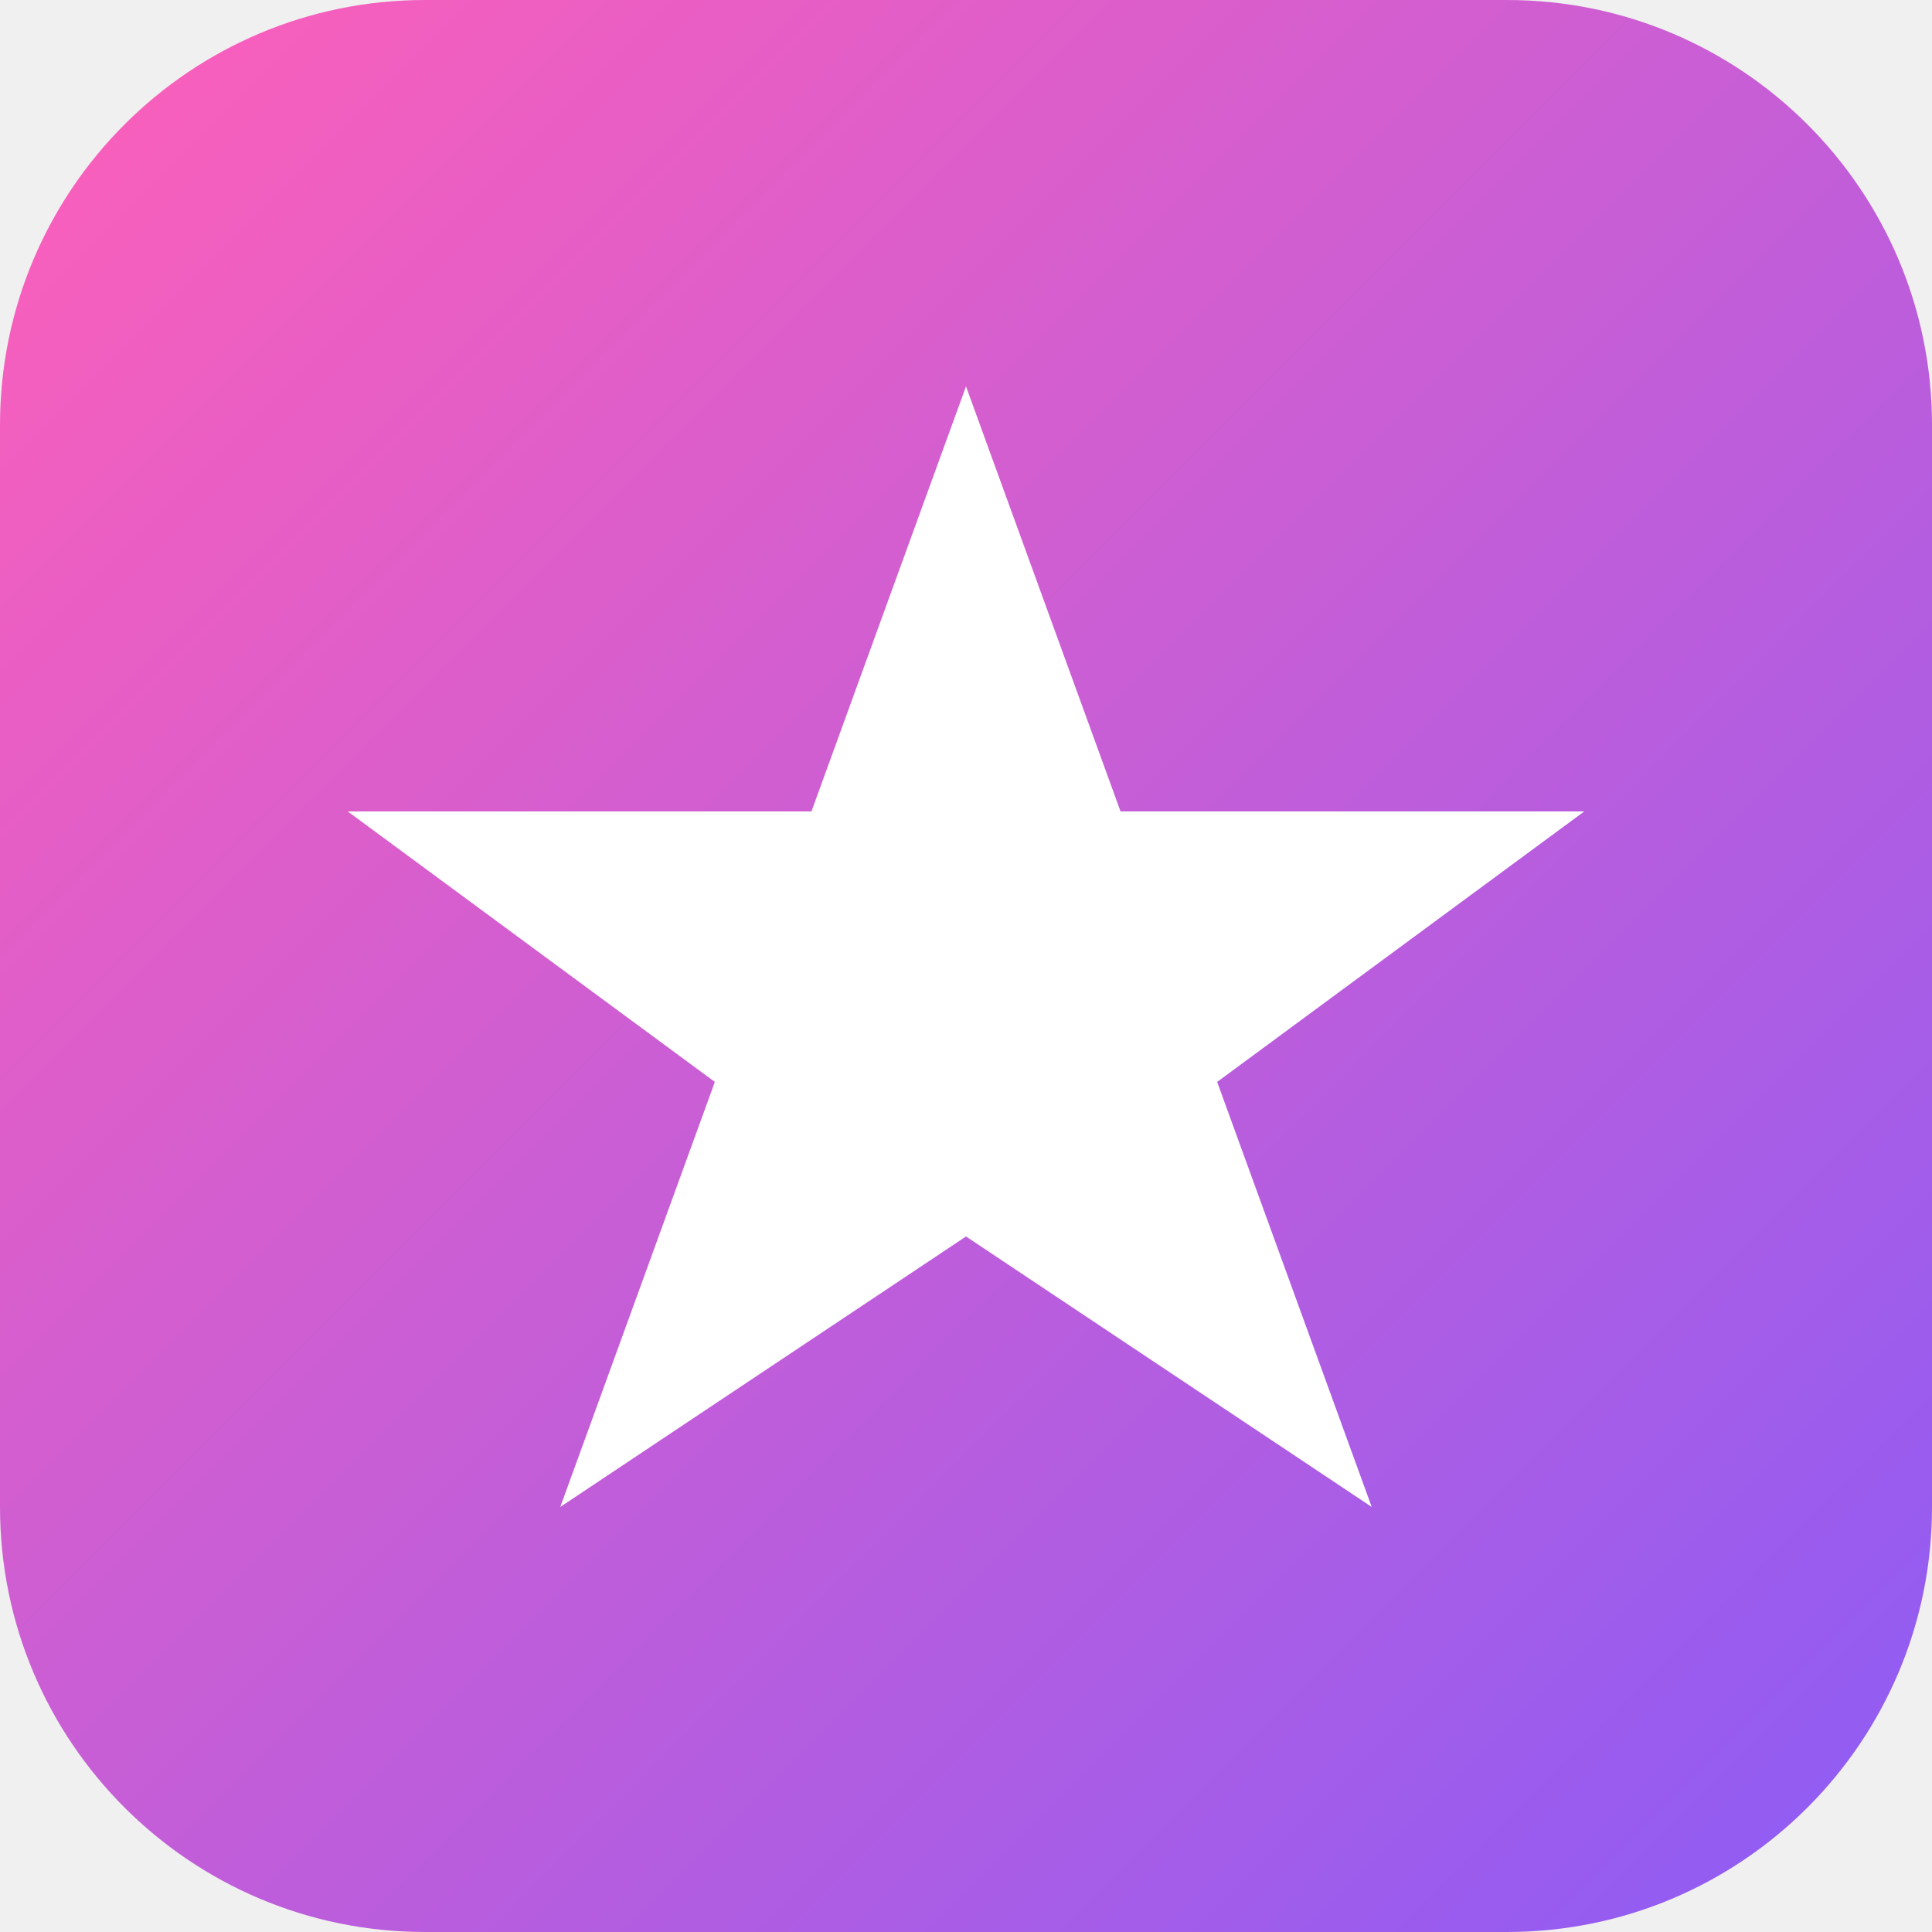
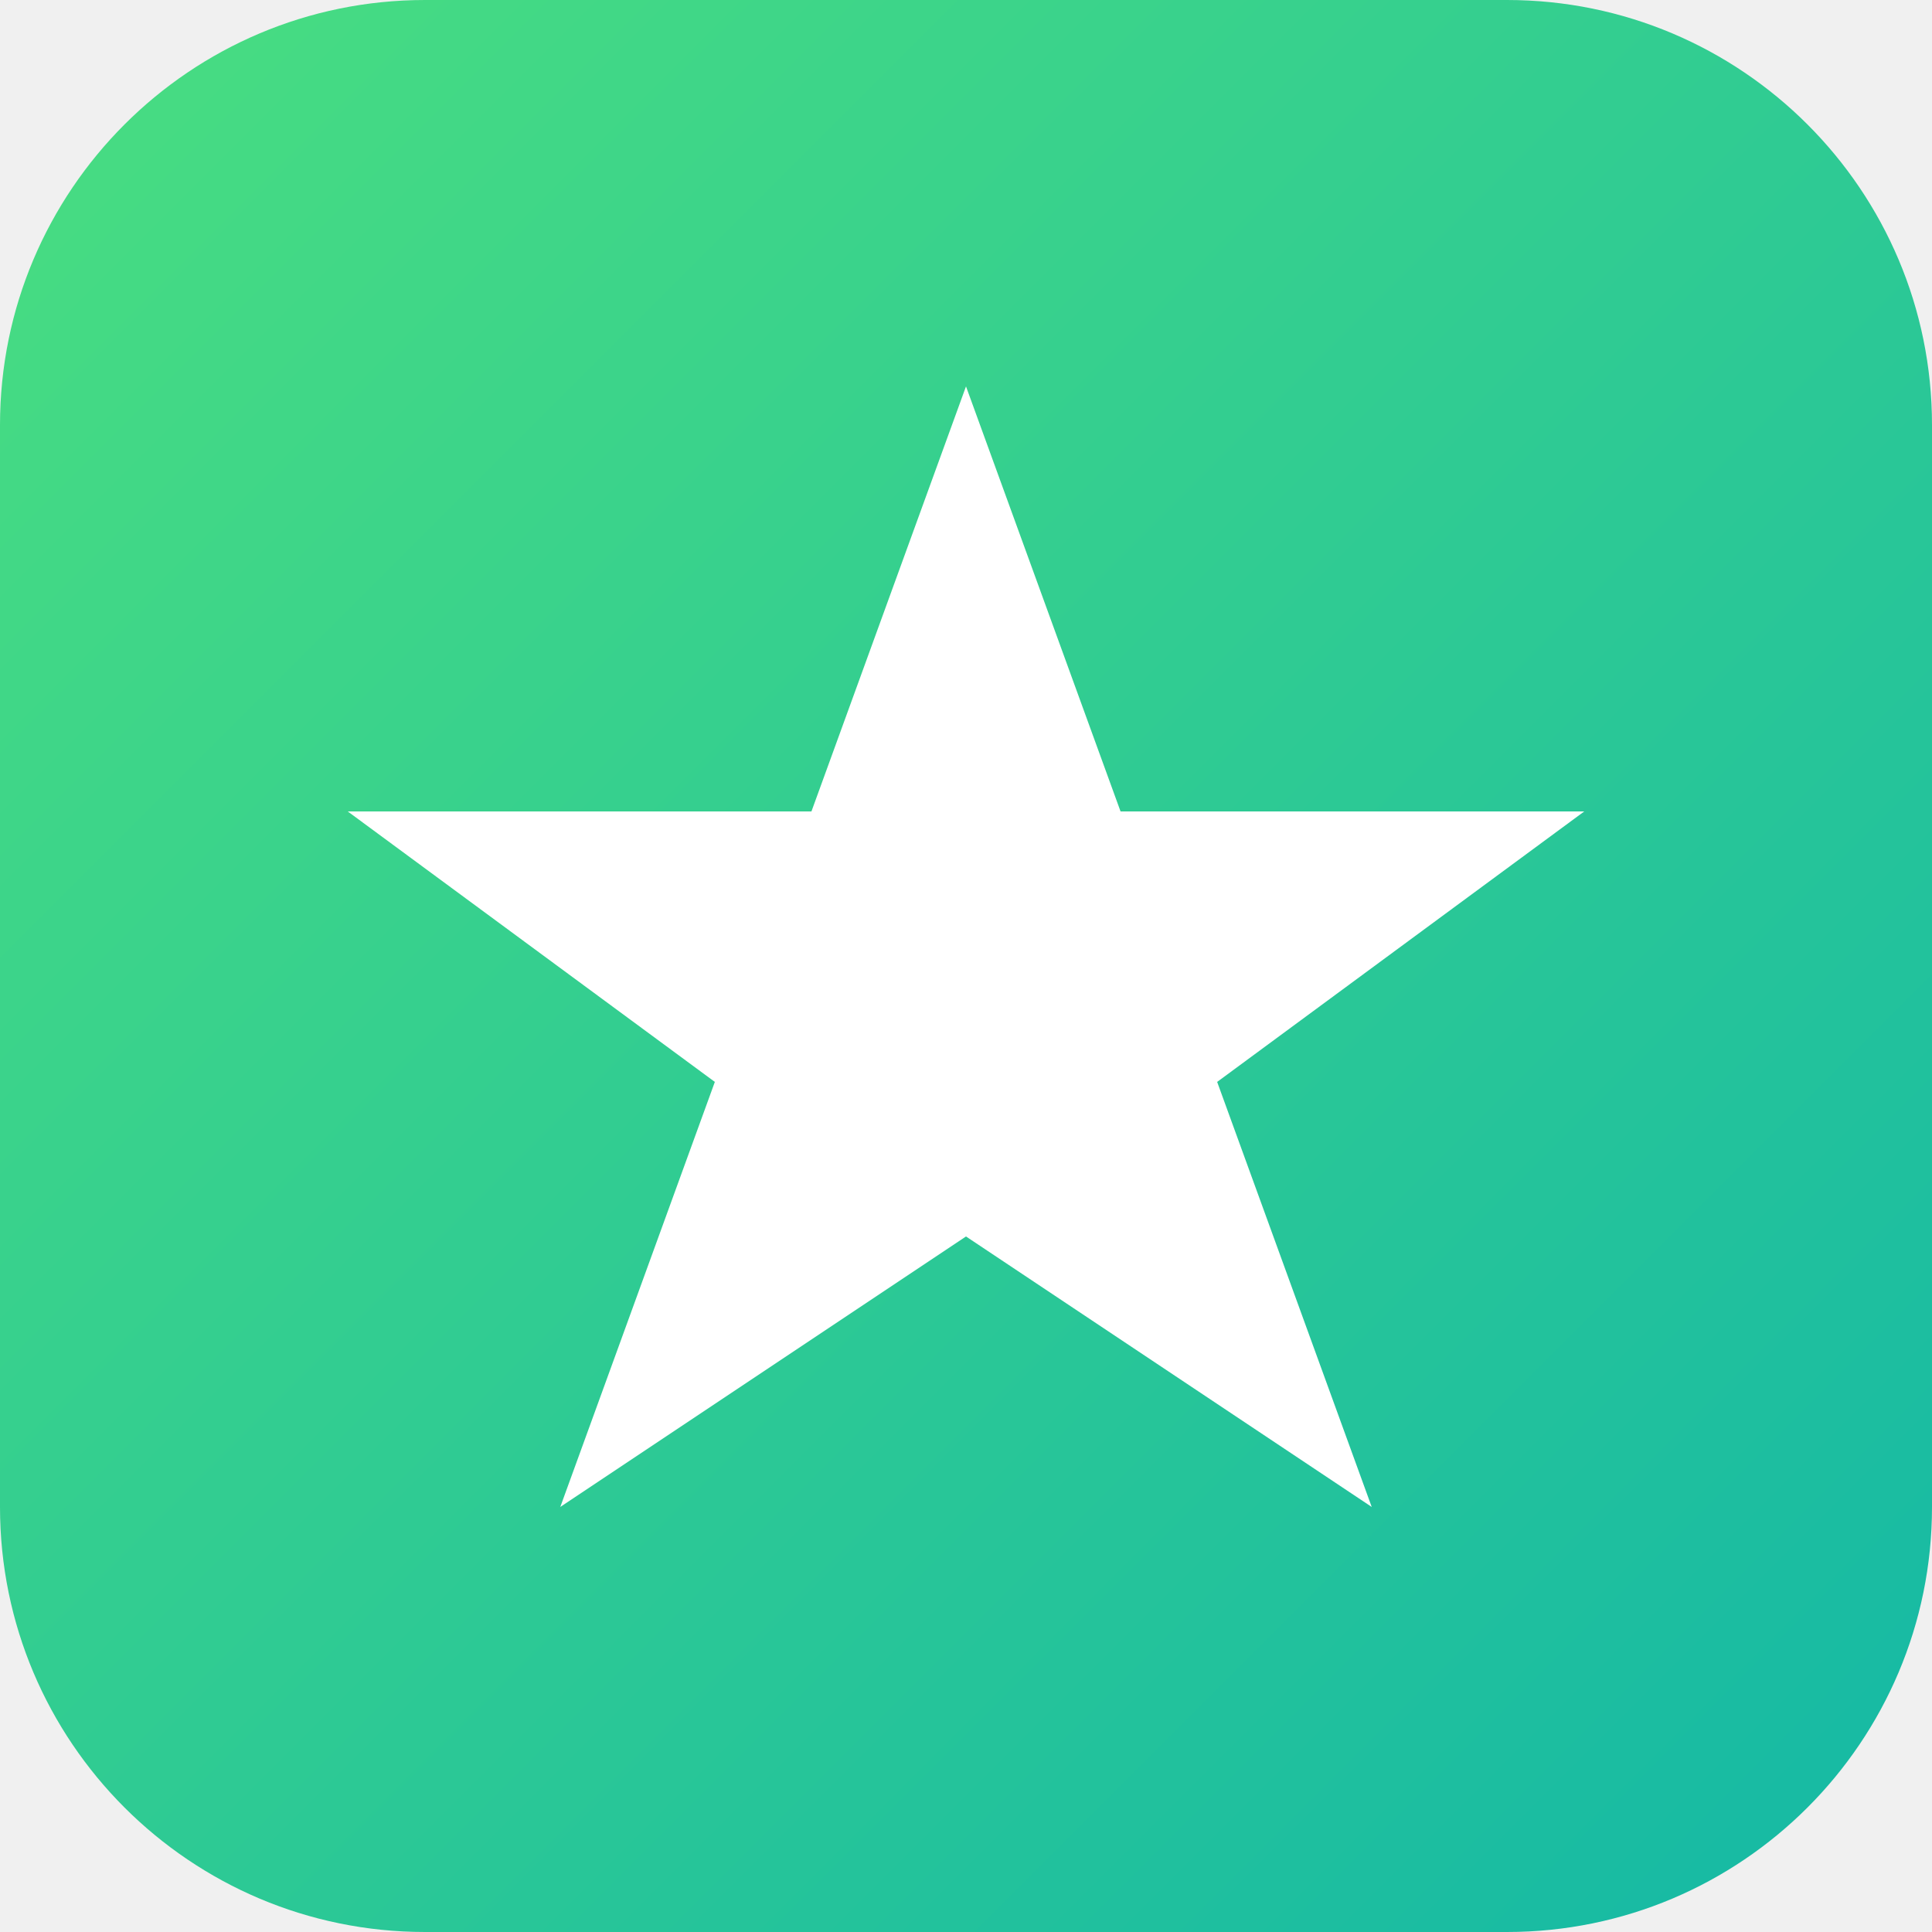
<svg xmlns="http://www.w3.org/2000/svg" viewBox="0 0 100 100">
  <defs>
    <linearGradient id="g" x1="0" y1="0" x2="1" y2="1">
-       <stop offset="0%" stop-color="#ff5fb8" />
-       <stop offset="100%" stop-color="#8b5cf6" />
+       <stop offset="0%" stop-color="#4ade80" />
+       <stop offset="100%" stop-color="#14b8a6" />
    </linearGradient>
  </defs>
  <rect width="100" height="100" rx="22" fill="url(#g)" />
  <path d="M50 20 L58 42 L82 42 L63 56 L71 78 L50 64 L29 78 L37 56 L18 42 L42 42 Z" fill="white" />
</svg>
